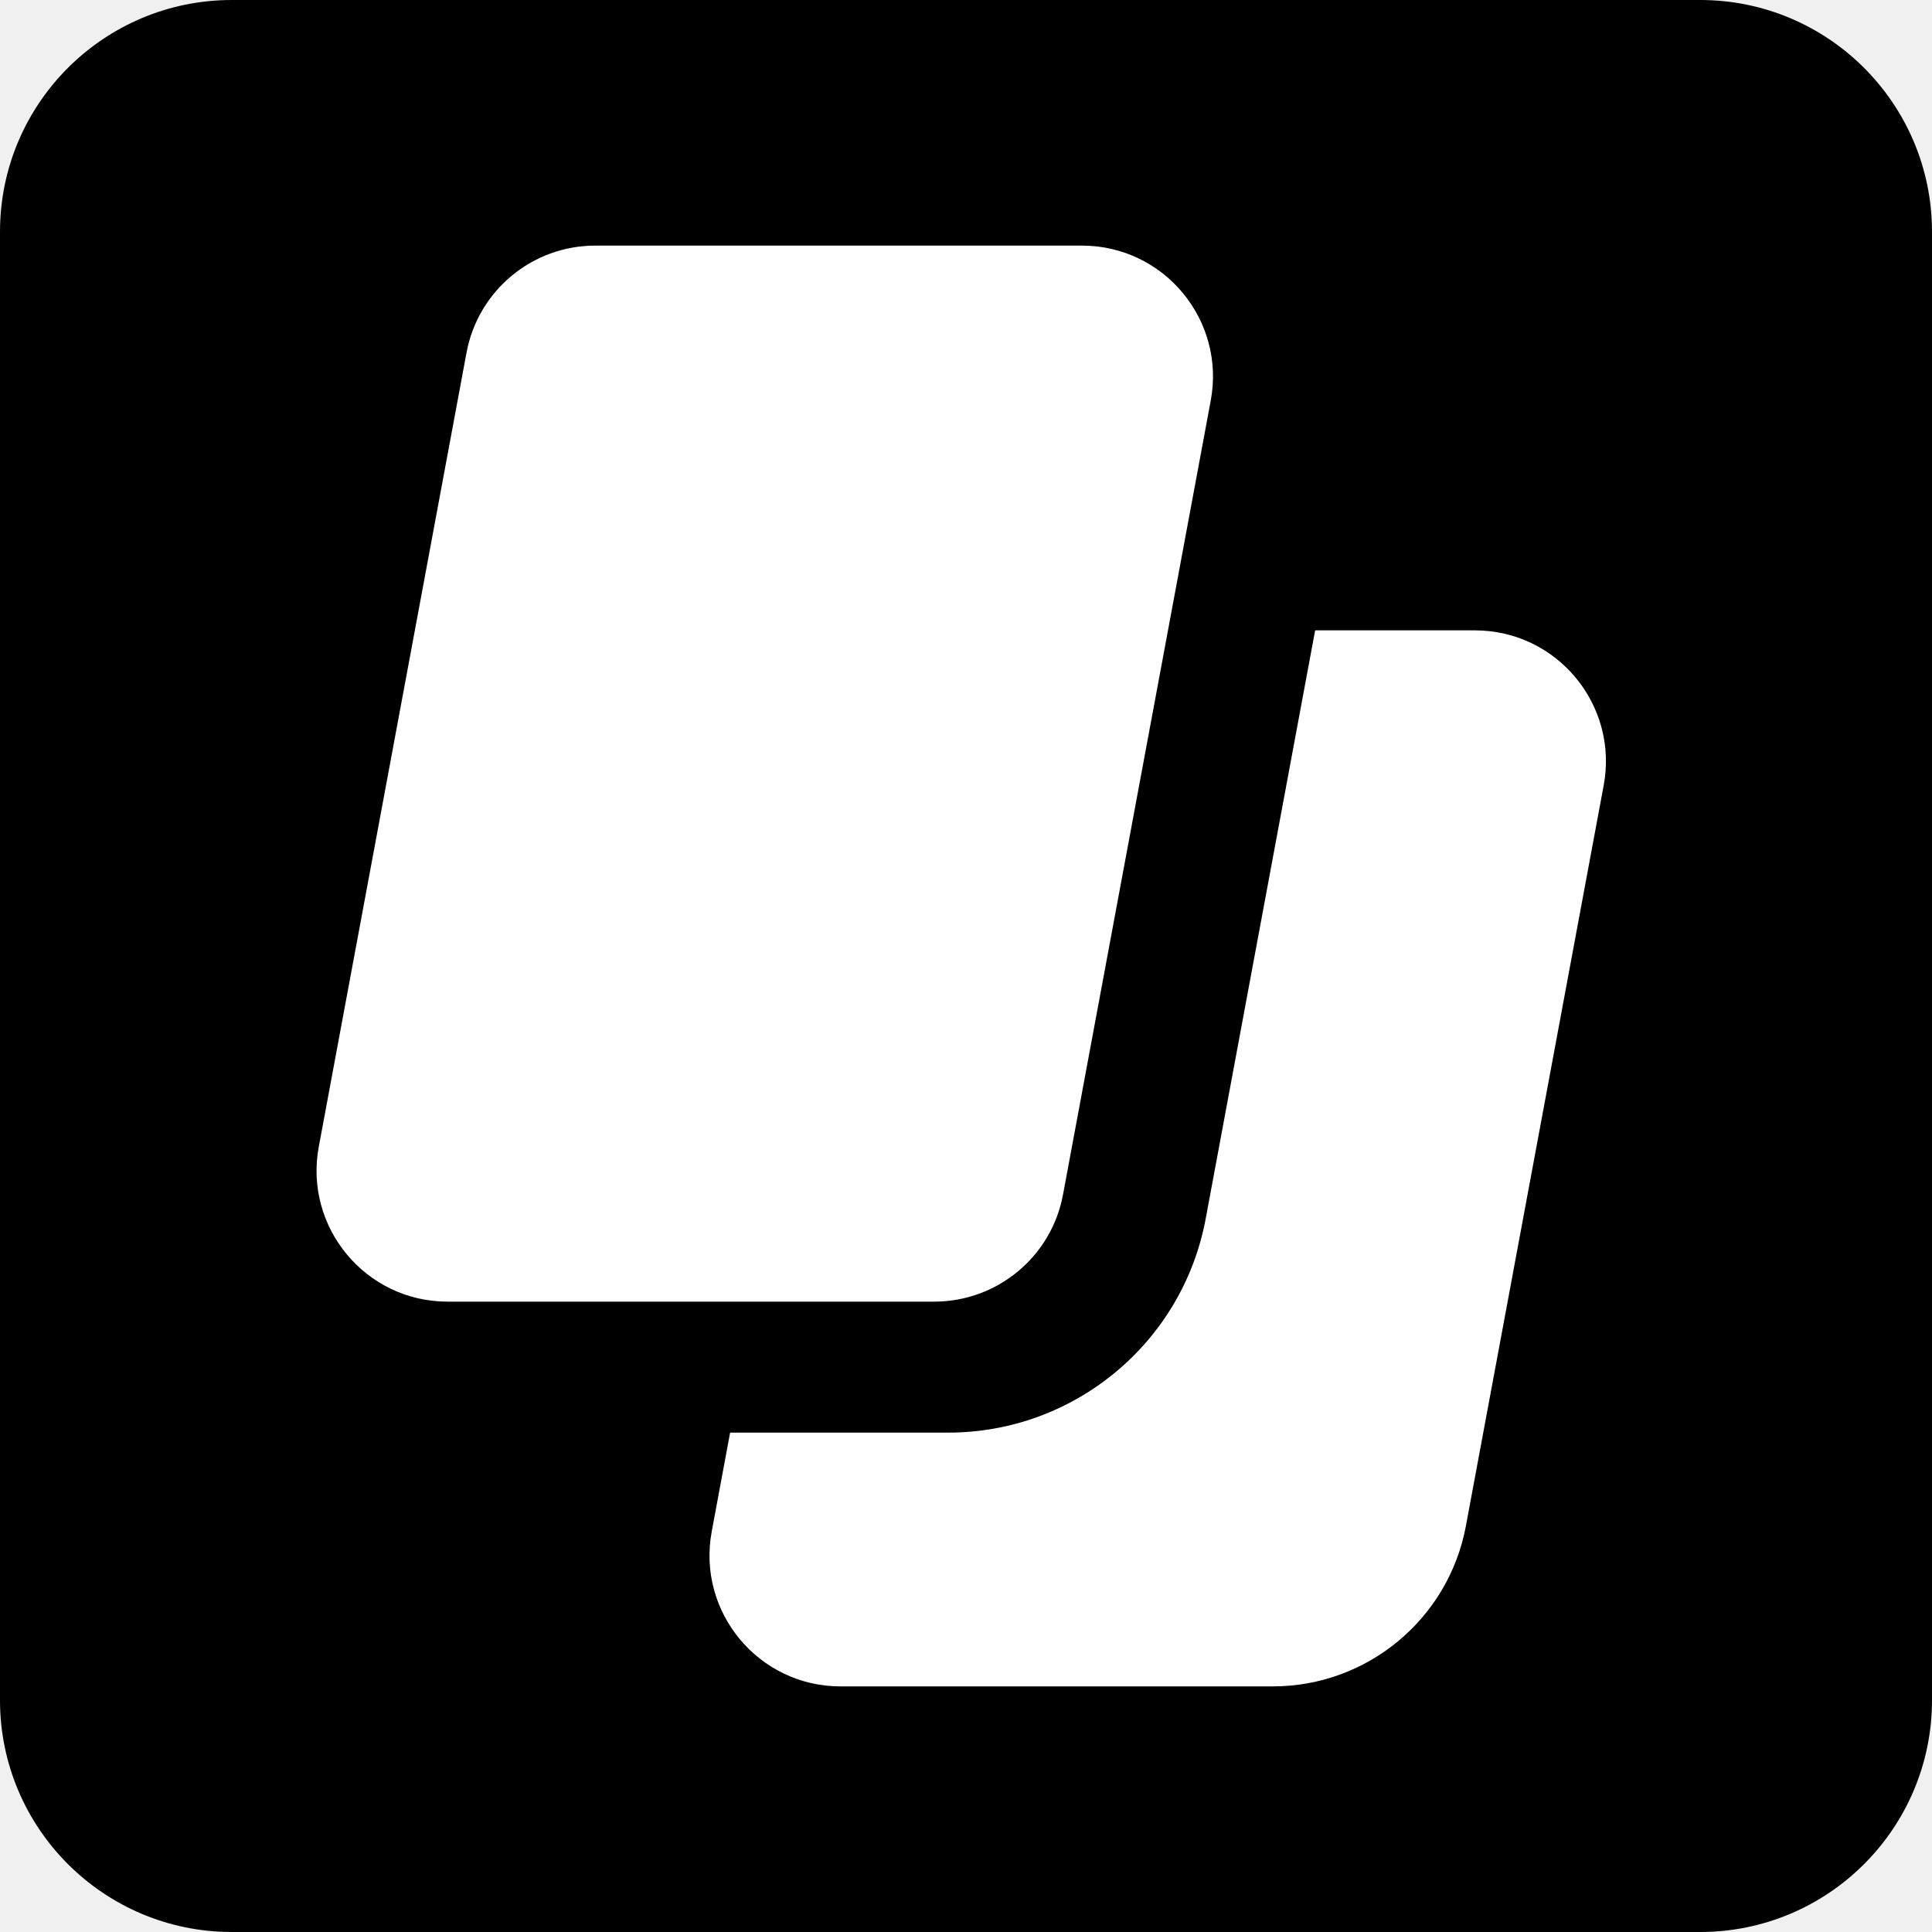
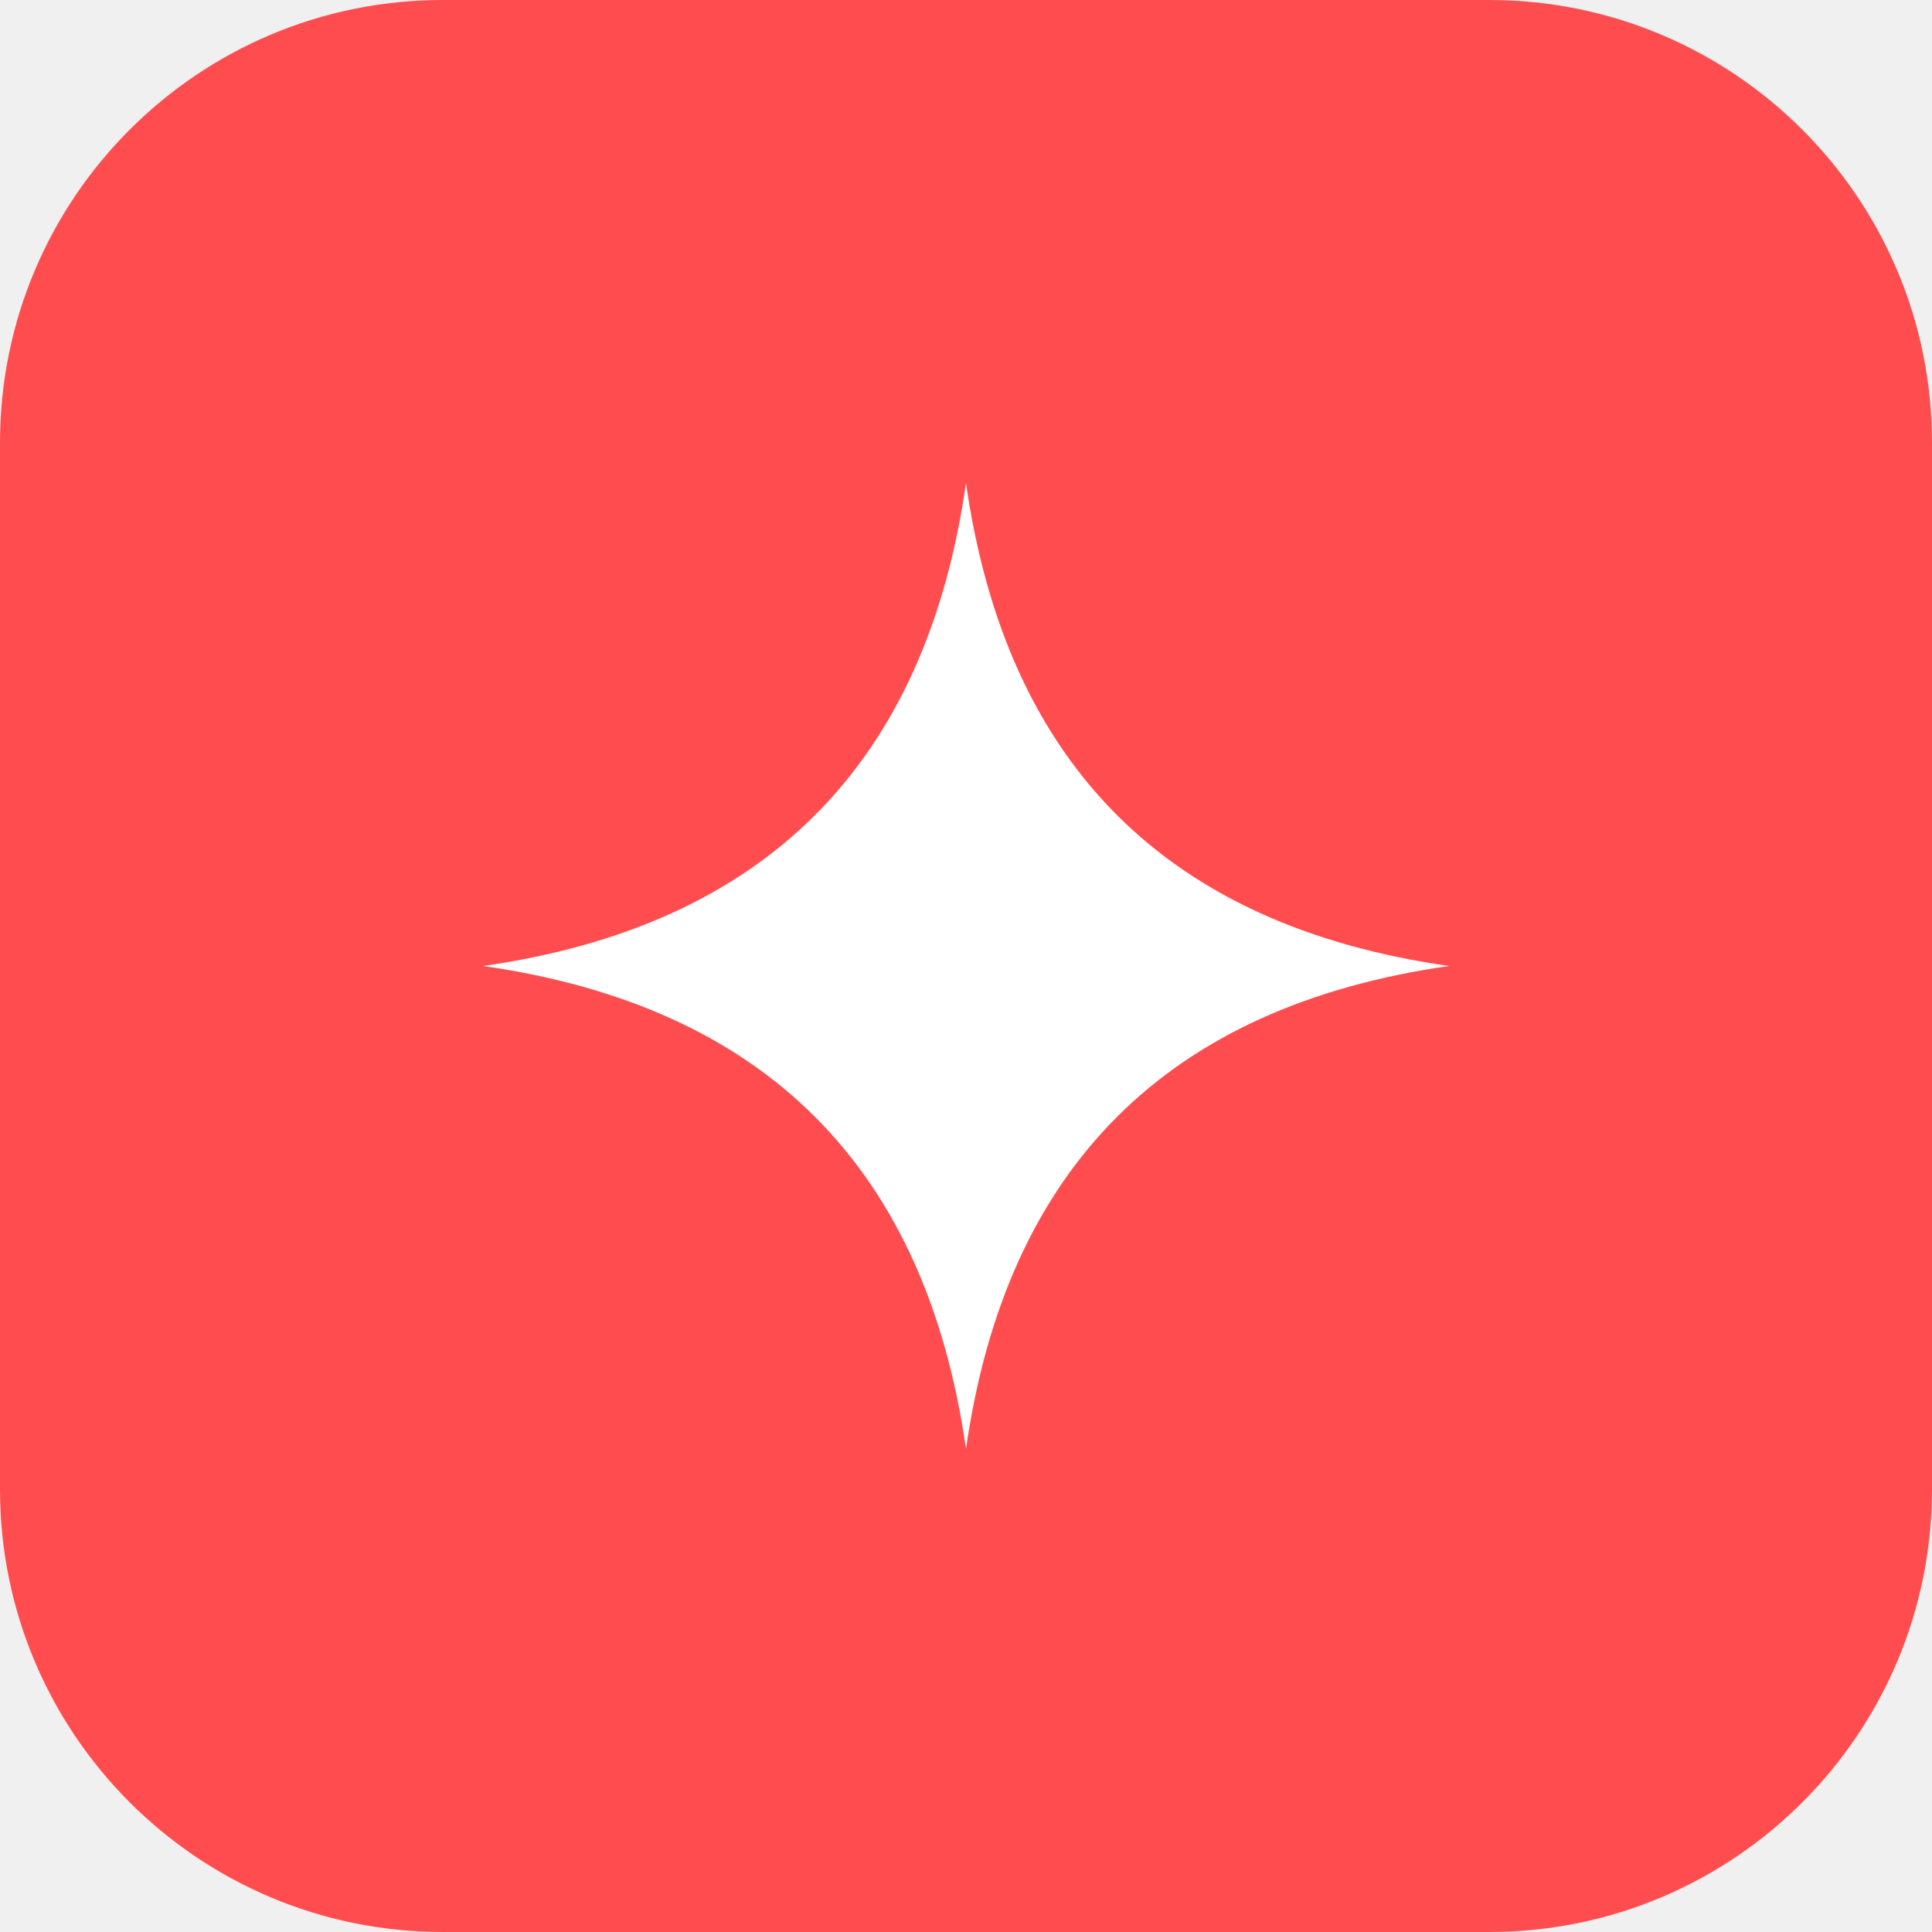
<svg xmlns="http://www.w3.org/2000/svg" width="200" height="200" viewBox="0 0 200 200" fill="none">
-   <rect width="200" height="200" rx="24" fill="black" />
-   <path d="M152.683 65.255C161.165 65.255 167.565 72.956 166.014 81.294L151.751 157.957C149.959 167.589 141.553 174.575 131.756 174.575H87.009C78.527 174.574 72.127 166.874 73.679 158.536L75.582 148.304H98.155C111.219 148.304 122.427 138.99 124.816 126.147L136.144 65.255H152.683ZM112.006 25.425C120.488 25.425 126.887 33.125 125.336 41.464L110.043 123.667C108.848 130.088 103.244 134.744 96.713 134.745H46.331C37.849 134.744 31.45 127.044 33.001 118.706L48.295 36.504C49.49 30.083 55.093 25.425 61.625 25.425H112.006Z" fill="white" />
+   <path d="M154.167 0H45.833C20.52 0 0 20.52 0 45.833V154.167C0 179.48 20.52 200 45.833 200H154.167C179.48 200 200 179.48 200 154.167V45.833C200 20.52 179.48 0 154.167 0Z" fill="#FF4D4F" />
+   <path d="M100 50C104.167 79.167 120.833 95.833 150 100C120.833 104.167 104.167 120.833 100 150C95.833 120.833 79.167 104.167 50 100C79.167 95.833 95.833 79.167 100 50Z" fill="white" />
</svg>
